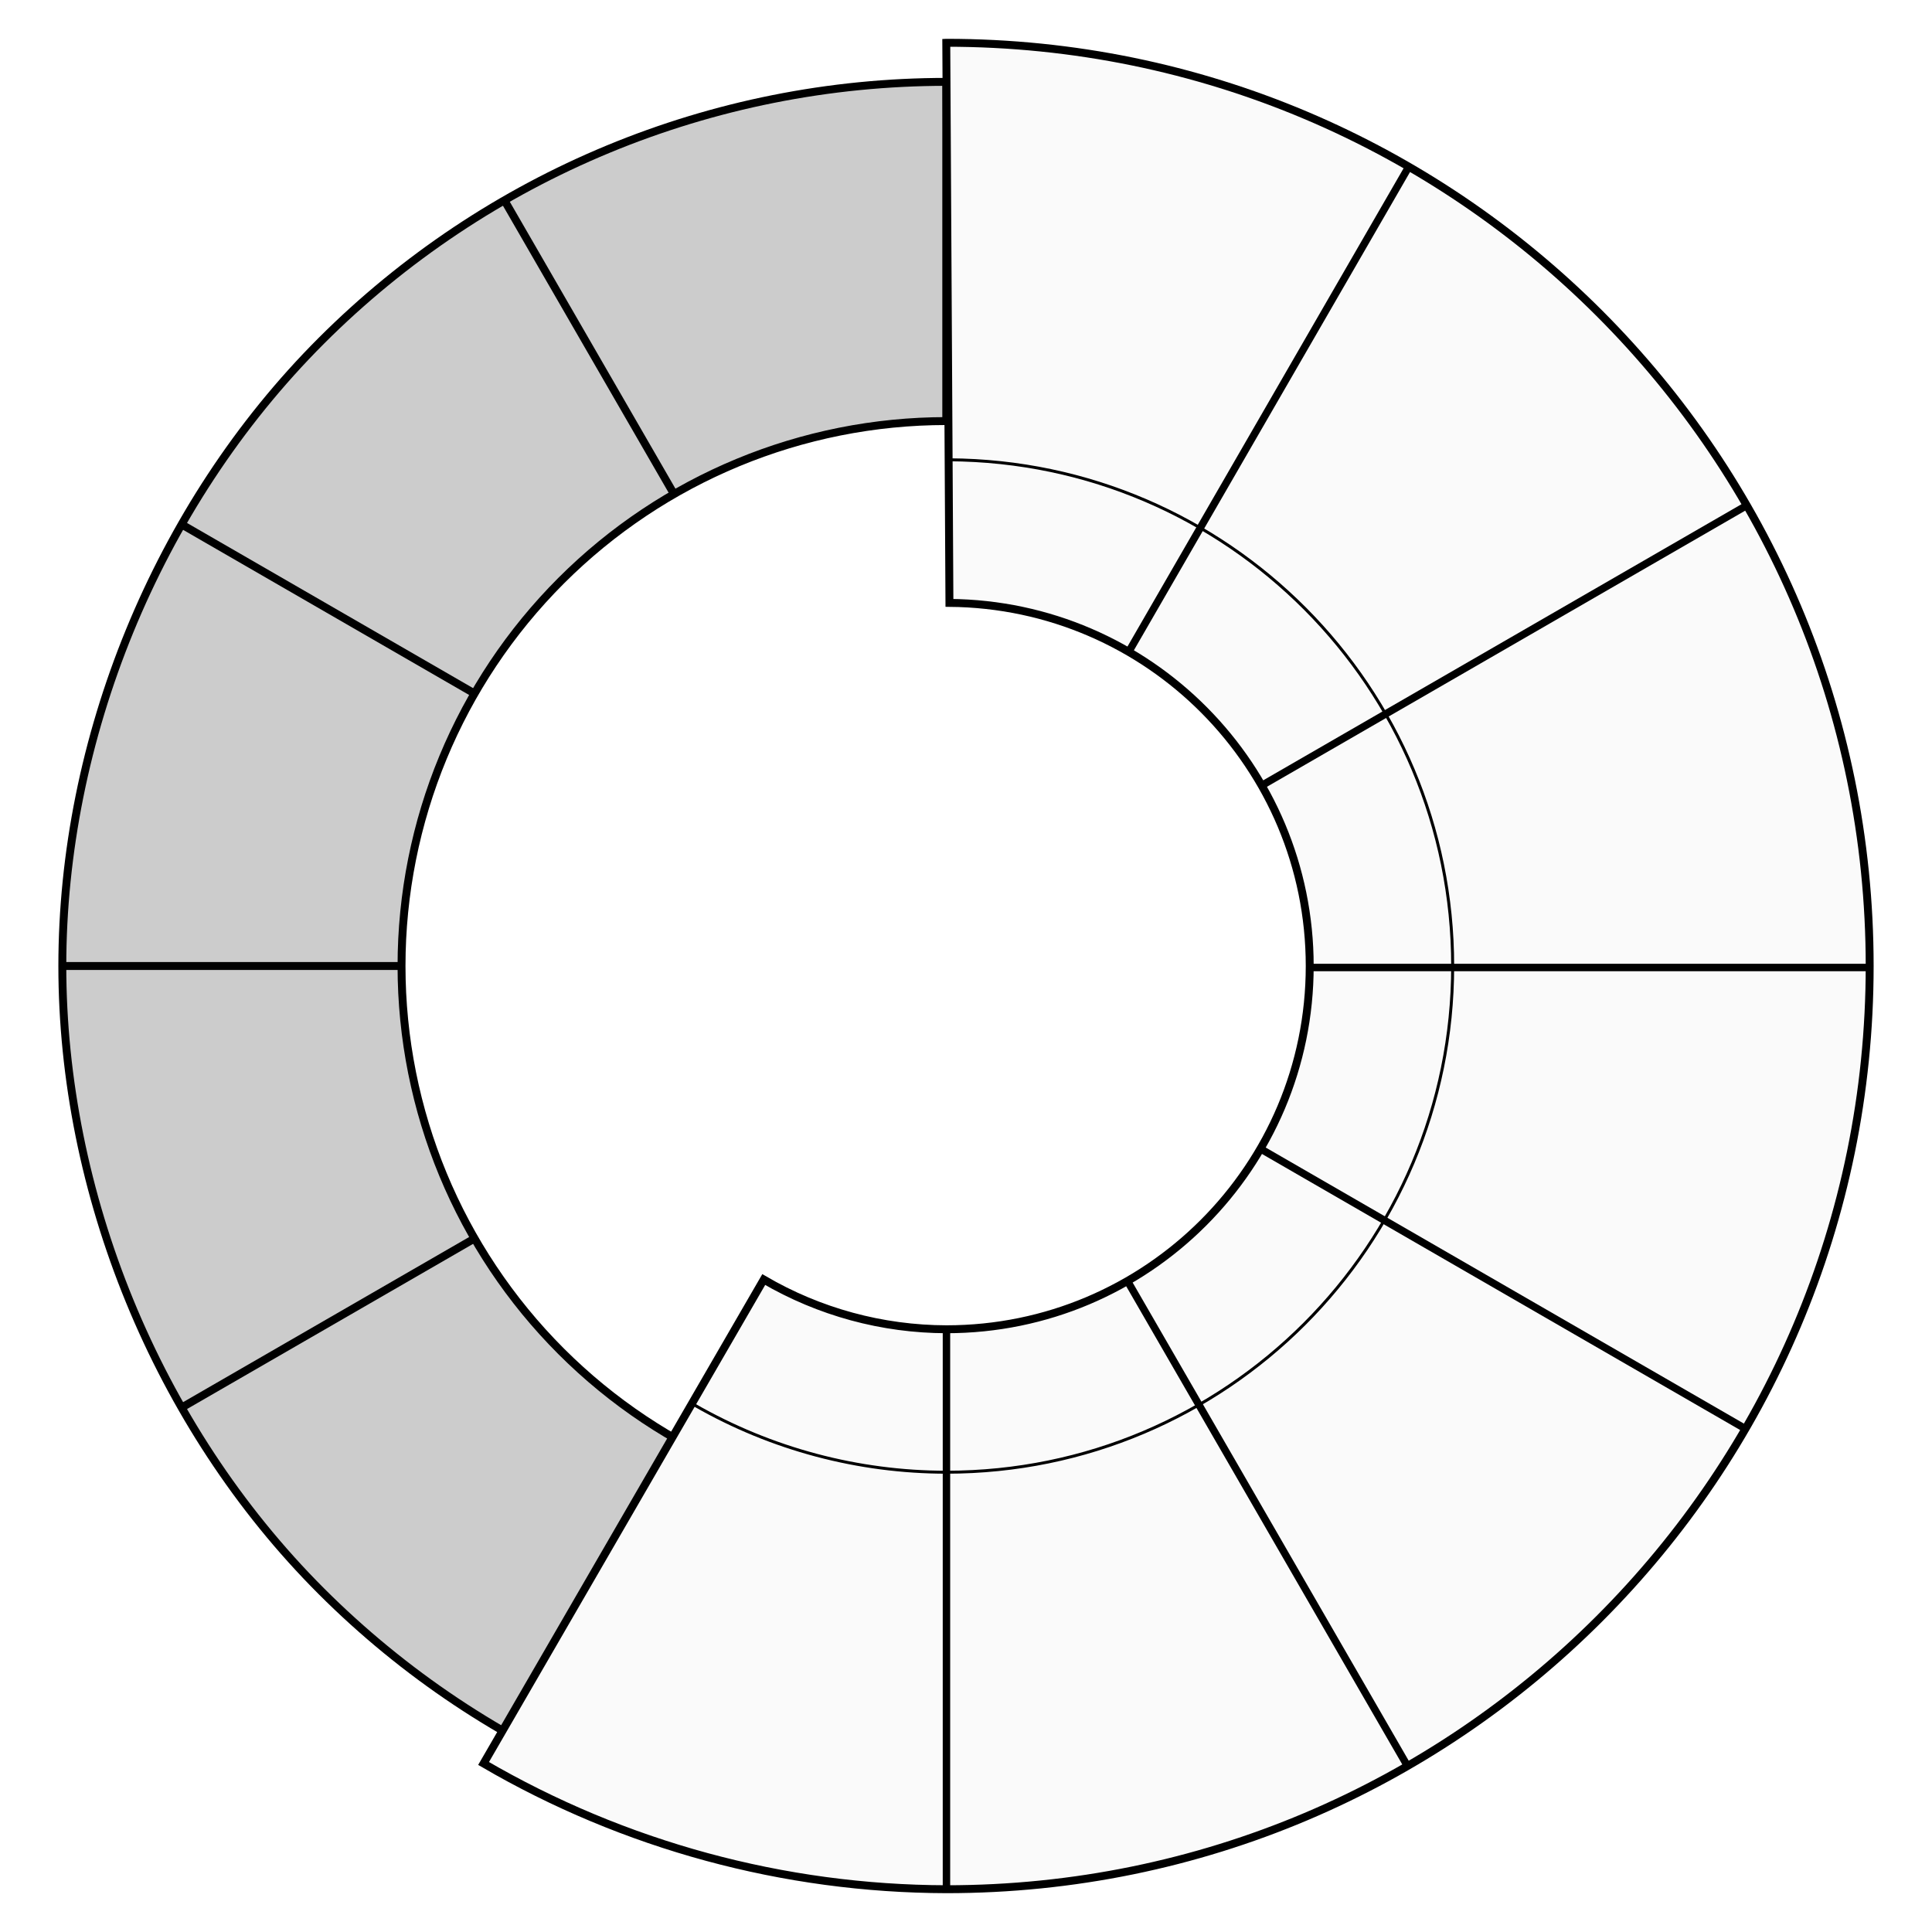
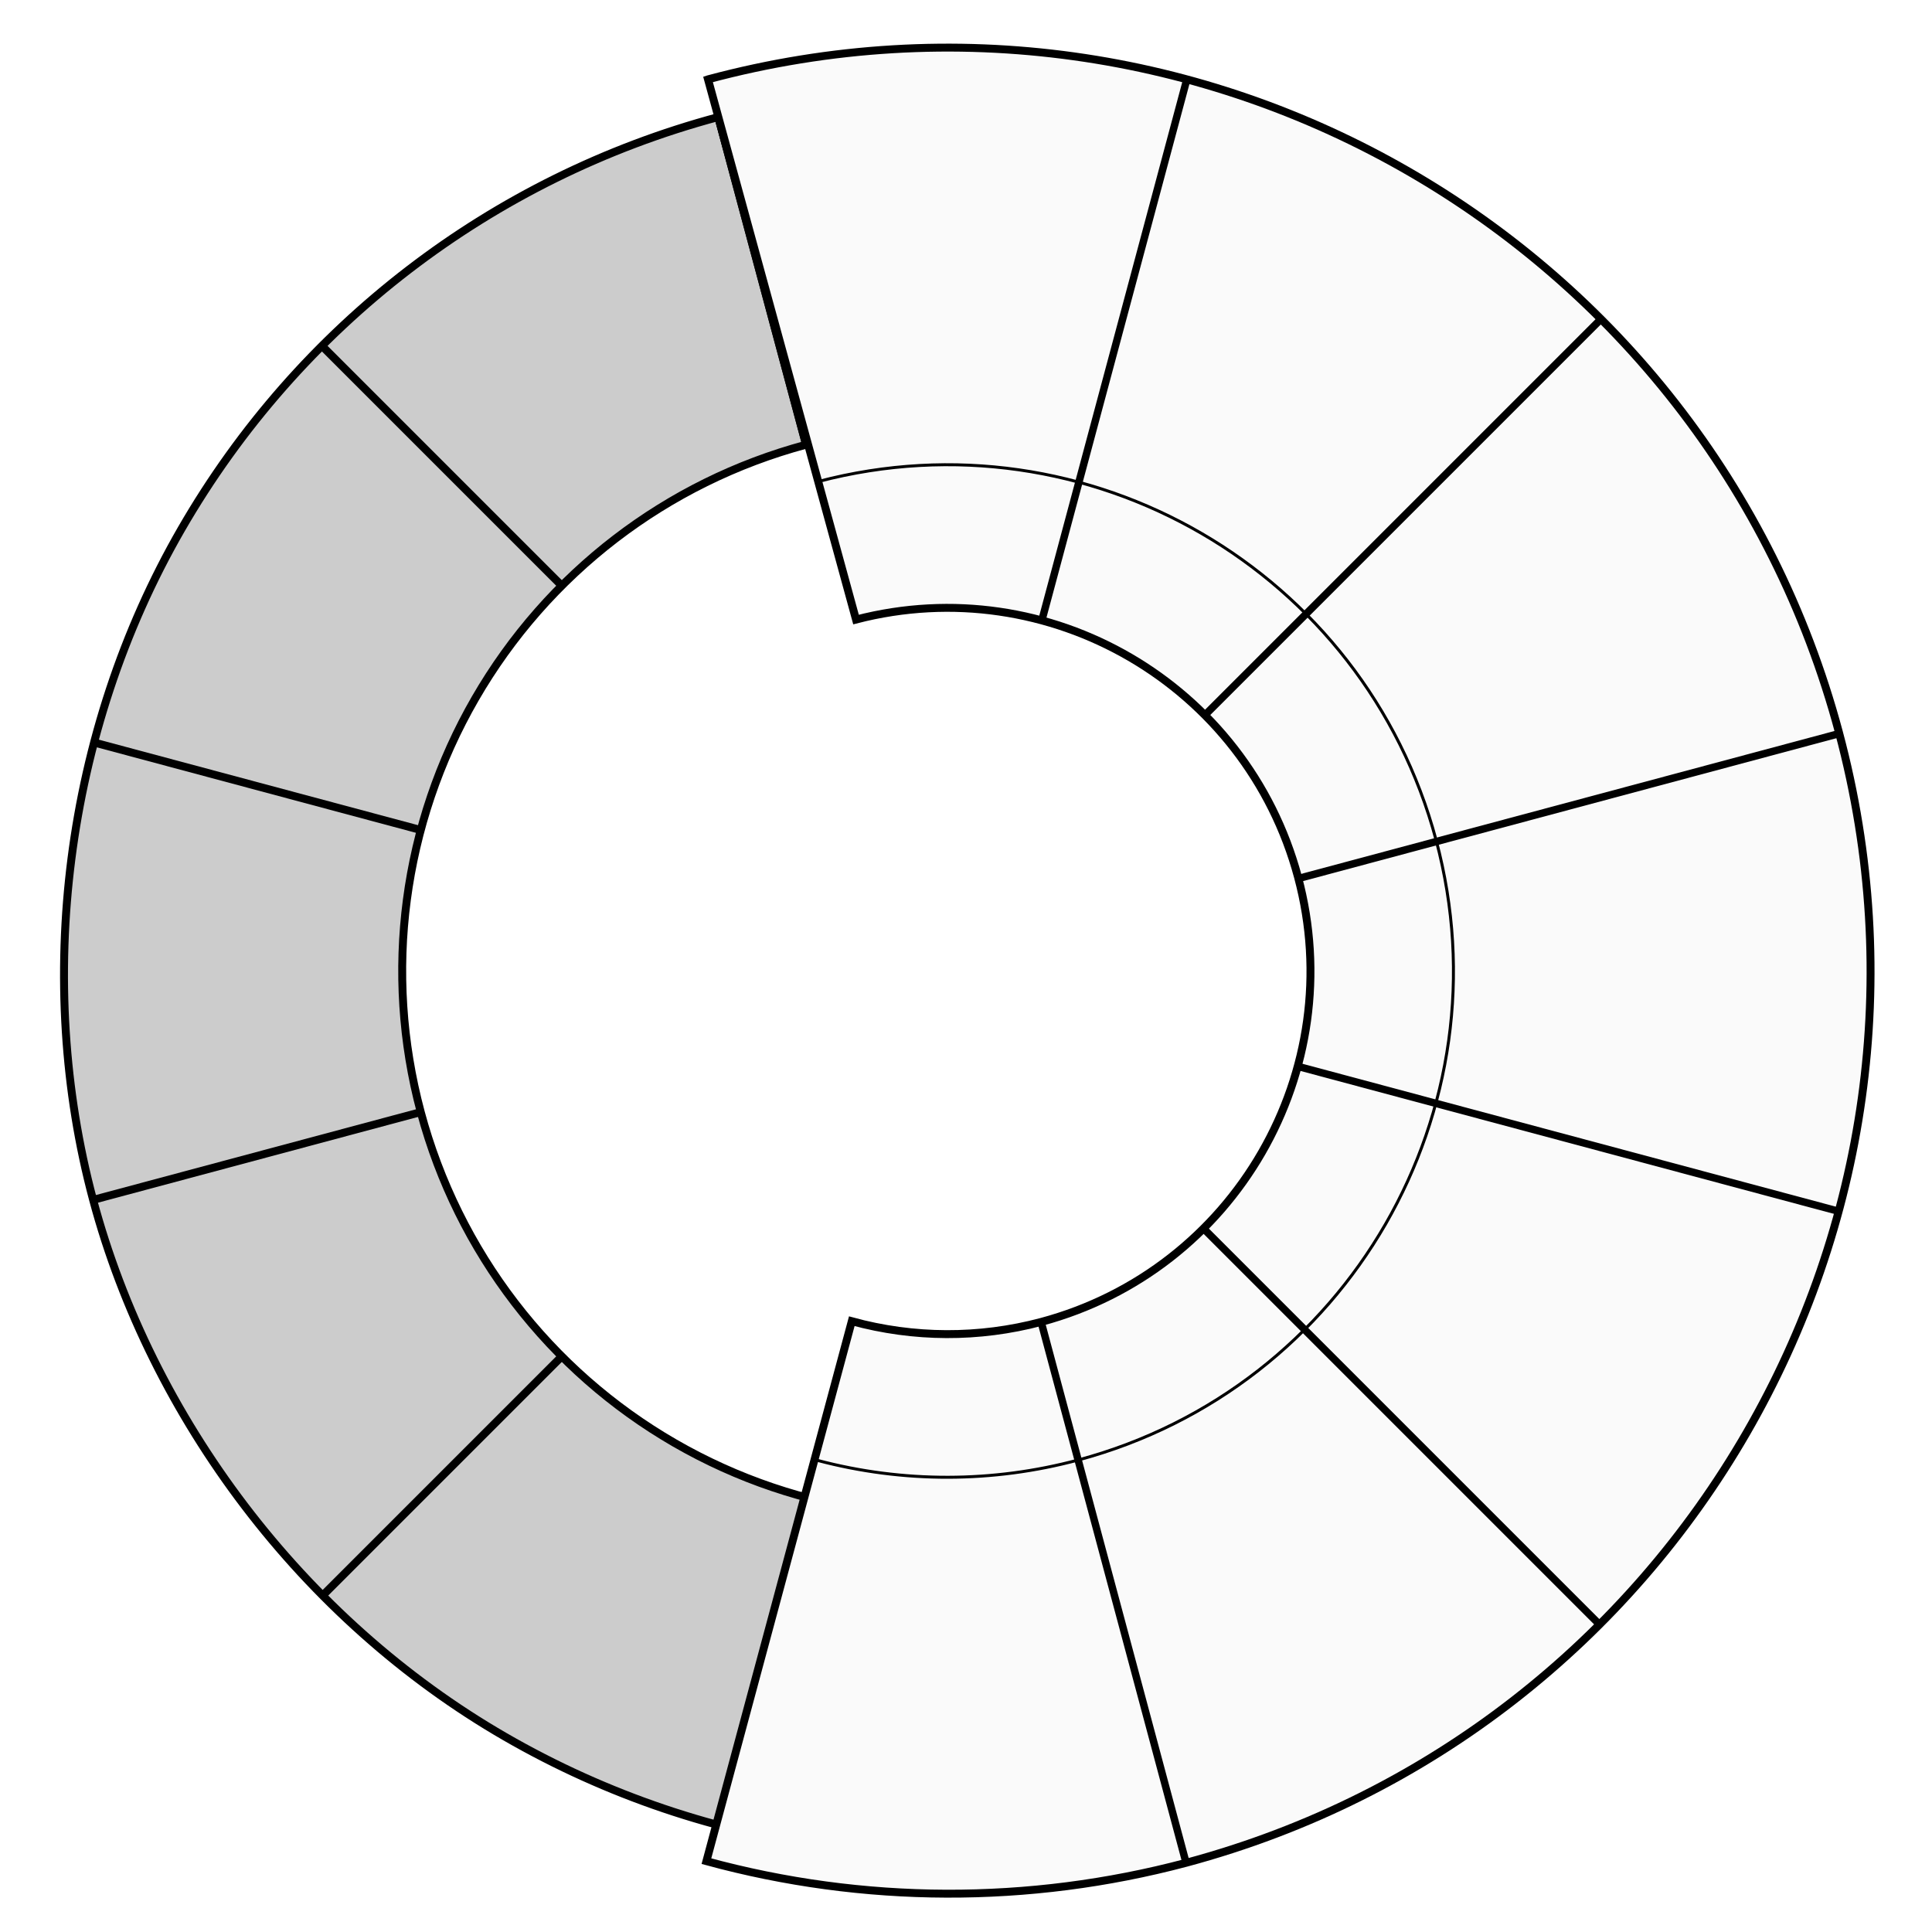
<svg xmlns="http://www.w3.org/2000/svg" xmlns:xlink="http://www.w3.org/1999/xlink" width="500" height="500" viewBox="0 0 500 500" id="svg2" version="1.1">
  <defs id="defs4" />
  <g id="layer1" transform="translate(0,-552.3621)">
    <g id="g4157" transform="matrix(0.2561176,0,0,0.2561176,-9.158111,786.9345)">
-       <g transform="translate(5.2519686e-6,-7.480312e-7)" id="g5223">
-         <path style="fill:#cccccc;fill-opacity:1;stroke:#000000;stroke-width:8;stroke-miterlimit:4;stroke-dasharray:none;stroke-opacity:1" d="m 992.126,-833.154 c -236.942,-2e-5 -464.179,94.125 -631.723,261.668 -167.543,167.543 -261.668,403.799 -261.668,631.723 -1e-6,227.924 94.125,464.179 261.668,631.723 167.543,167.543 394.781,261.668 631.723,261.668 236.942,2e-5 464.179,-94.125 631.723,-261.668 167.543,-167.543 261.668,-394.781 261.668,-631.723 0,-236.942 -94.125,-464.179 -261.668,-631.723 -167.543,-167.543 -394.781,-261.668 -631.723,-261.668 z m 0,342.752 c 146.039,-3.5e-4 286.096,58.013 389.361,161.278 103.265,103.265 161.279,243.322 161.279,389.361 4e-4,146.039 -58.013,286.097 -161.279,389.362 C 1278.223,552.863 1138.165,610.877 992.126,610.877 846.087,610.877 706.03,552.863 602.765,449.598 499.5,346.332 441.487,206.275 441.487,60.236 441.487,-85.802 499.501,-225.859 602.766,-329.124 706.031,-432.389 846.088,-490.402 992.126,-490.403 Z" id="path5058" />
-         <g id="g5043" transform="translate(106.2992,-825.5906)">
-           <path id="path4887" d="m 885.827,-4.505 0,342.08" style="fill:none;fill-rule:evenodd;stroke:#000000;stroke-width:8;stroke-linecap:butt;stroke-linejoin:miter;stroke-miterlimit:4;stroke-dasharray:none;stroke-opacity:1" />
-           <use style="stroke:#000000;stroke-width:8;stroke-miterlimit:4;stroke-dasharray:none;stroke-opacity:1" id="use5019" xlink:href="#path4887" y="0" x="0" width="100%" height="100%" />
-           <use style="stroke:#000000;stroke-width:8;stroke-miterlimit:4;stroke-dasharray:none;stroke-opacity:1" id="use5021" transform="matrix(0.8660254,0.5,-0.5,0.8660254,561.5917,-324.2351)" xlink:href="#path4887" y="0" x="0" width="100%" height="100%" />
-           <use style="stroke:#000000;stroke-width:8;stroke-miterlimit:4;stroke-dasharray:none;stroke-opacity:1" id="use5023" transform="matrix(0.5,0.8660254,-0.8660254,0.5,1210.062,-324.2351)" xlink:href="#path4887" y="0" x="0" width="100%" height="100%" />
-           <use style="stroke:#000000;stroke-width:8;stroke-miterlimit:4;stroke-dasharray:none;stroke-opacity:1" id="use5025" transform="matrix(0,1,-1,0,1771.653,-4.4500006e-6)" xlink:href="#path4887" y="0" x="0" width="100%" height="100%" />
-           <use style="stroke:#000000;stroke-width:8;stroke-miterlimit:4;stroke-dasharray:none;stroke-opacity:1" id="use5027" transform="matrix(-0.5,0.8660254,-0.8660254,-0.5,2095.889,561.5917)" xlink:href="#path4887" y="0" x="0" width="100%" height="100%" />
-           <use style="stroke:#000000;stroke-width:8;stroke-miterlimit:4;stroke-dasharray:none;stroke-opacity:1" id="use5029" transform="matrix(-0.8660254,0.5,-0.5,-0.8660254,2095.889,1210.062)" xlink:href="#path4887" y="0" x="0" width="100%" height="100%" />
-           <use style="stroke:#000000;stroke-width:8;stroke-miterlimit:4;stroke-dasharray:none;stroke-opacity:1" id="use5031" transform="matrix(-1,0,0,-1,1771.654,1771.653)" xlink:href="#path4887" y="0" x="0" width="100%" height="100%" />
-           <use style="stroke:#000000;stroke-width:8;stroke-miterlimit:4;stroke-dasharray:none;stroke-opacity:1" id="use5033" transform="matrix(-0.8660254,-0.5,0.5,-0.8660254,1210.062,2095.889)" xlink:href="#path4887" y="0" x="0" width="100%" height="100%" />
-           <use style="stroke:#000000;stroke-width:8;stroke-miterlimit:4;stroke-dasharray:none;stroke-opacity:1" id="use5035" transform="matrix(-0.5,-0.8660254,0.8660254,-0.5,561.5917,2095.889)" xlink:href="#path4887" y="0" x="0" width="100%" height="100%" />
-           <use style="stroke:#000000;stroke-width:8;stroke-miterlimit:4;stroke-dasharray:none;stroke-opacity:1" id="use5037" transform="matrix(0,-1,1,0,4.4500007e-6,1771.653)" xlink:href="#path4887" y="0" x="0" width="100%" height="100%" />
-           <use style="stroke:#000000;stroke-width:8;stroke-miterlimit:4;stroke-dasharray:none;stroke-opacity:1" id="use5039" transform="matrix(0.5,-0.8660254,0.8660254,0.5,-324.2351,1210.062)" xlink:href="#path4887" y="0" x="0" width="100%" height="100%" />
-           <use style="stroke:#000000;stroke-width:8;stroke-miterlimit:4;stroke-dasharray:none;stroke-opacity:1" id="use5041" transform="matrix(0.8660254,-0.5,0.5,0.8660254,-324.2351,561.5917)" xlink:href="#path4887" y="0" x="0" width="100%" height="100%" />
+       <g id="g3358" transform="matrix(0.9659258,-0.258819,0.258819,0.9659258,18.88844,263.9441)">
+         <g id="g5223" transform="translate(5.2519686e-6,-7.480312e-7)">
+           <path id="path5058" d="m 992.126,-833.154 c -236.942,-2e-5 -464.179,94.125 -631.723,261.668 -167.543,167.543 -261.668,403.799 -261.668,631.723 -1e-6,227.924 94.125,464.179 261.668,631.723 167.543,167.543 394.781,261.668 631.723,261.668 236.942,2e-5 464.179,-94.125 631.723,-261.668 167.543,-167.543 261.668,-394.781 261.668,-631.723 0,-236.942 -94.125,-464.179 -261.668,-631.723 -167.543,-167.543 -394.781,-261.668 -631.723,-261.668 z m 0,342.752 c 146.039,-3.5e-4 286.096,58.013 389.361,161.278 103.265,103.265 161.279,243.322 161.279,389.361 4e-4,146.039 -58.013,286.097 -161.279,389.362 C 1278.223,552.863 1138.165,610.877 992.126,610.877 846.087,610.877 706.03,552.863 602.765,449.598 499.5,346.332 441.487,206.275 441.487,60.236 441.487,-85.802 499.501,-225.859 602.766,-329.124 706.031,-432.389 846.088,-490.402 992.126,-490.403 Z" style="fill:#cccccc;fill-opacity:1;stroke:#000000;stroke-width:8;stroke-miterlimit:4;stroke-dasharray:none;stroke-opacity:1" />
+           <g transform="translate(106.2992,-825.5906)" id="g5043">
+             <path style="fill:none;fill-rule:evenodd;stroke:#000000;stroke-width:8;stroke-linecap:butt;stroke-linejoin:miter;stroke-miterlimit:4;stroke-dasharray:none;stroke-opacity:1" d="m 885.827,-4.505 0,342.08" id="path4887" />
+             <use height="100%" width="100%" x="0" y="0" xlink:href="#path4887" id="use5019" style="stroke:#000000;stroke-width:8;stroke-miterlimit:4;stroke-dasharray:none;stroke-opacity:1" />
+             <use height="100%" width="100%" x="0" y="0" xlink:href="#path4887" transform="matrix(0.8660254,0.5,-0.5,0.8660254,561.5917,-324.2351)" id="use5021" style="stroke:#000000;stroke-width:8;stroke-miterlimit:4;stroke-dasharray:none;stroke-opacity:1" />
+             <use height="100%" width="100%" x="0" y="0" xlink:href="#path4887" transform="matrix(0.5,0.8660254,-0.8660254,0.5,1210.062,-324.2351)" id="use5023" style="stroke:#000000;stroke-width:8;stroke-miterlimit:4;stroke-dasharray:none;stroke-opacity:1" />
+             <use height="100%" width="100%" x="0" y="0" xlink:href="#path4887" transform="matrix(0,1,-1,0,1771.653,-4.4500006e-6)" id="use5025" style="stroke:#000000;stroke-width:8;stroke-miterlimit:4;stroke-dasharray:none;stroke-opacity:1" />
+             <use height="100%" width="100%" x="0" y="0" xlink:href="#path4887" transform="matrix(-0.5,0.8660254,-0.8660254,-0.5,2095.889,561.5917)" id="use5027" style="stroke:#000000;stroke-width:8;stroke-miterlimit:4;stroke-dasharray:none;stroke-opacity:1" />
+             <use height="100%" width="100%" x="0" y="0" xlink:href="#path4887" transform="matrix(-0.8660254,0.5,-0.5,-0.8660254,2095.889,1210.062)" id="use5029" style="stroke:#000000;stroke-width:8;stroke-miterlimit:4;stroke-dasharray:none;stroke-opacity:1" />
+             <use height="100%" width="100%" x="0" y="0" xlink:href="#path4887" transform="matrix(-1,0,0,-1,1771.654,1771.653)" id="use5031" style="stroke:#000000;stroke-width:8;stroke-miterlimit:4;stroke-dasharray:none;stroke-opacity:1" />
+             <use height="100%" width="100%" x="0" y="0" xlink:href="#path4887" transform="matrix(-0.8660254,-0.5,0.5,-0.8660254,1210.062,2095.889)" id="use5033" style="stroke:#000000;stroke-width:8;stroke-miterlimit:4;stroke-dasharray:none;stroke-opacity:1" />
+             <use height="100%" width="100%" x="0" y="0" xlink:href="#path4887" transform="matrix(-0.5,-0.8660254,0.8660254,-0.5,561.5917,2095.889)" id="use5035" style="stroke:#000000;stroke-width:8;stroke-miterlimit:4;stroke-dasharray:none;stroke-opacity:1" />
+             <use height="100%" width="100%" x="0" y="0" xlink:href="#path4887" transform="matrix(0,-1,1,0,4.4500007e-6,1771.653)" id="use5037" style="stroke:#000000;stroke-width:8;stroke-miterlimit:4;stroke-dasharray:none;stroke-opacity:1" />
+             <use height="100%" width="100%" x="0" y="0" xlink:href="#path4887" transform="matrix(0.5,-0.8660254,0.8660254,0.5,-324.2351,1210.062)" id="use5039" style="stroke:#000000;stroke-width:8;stroke-miterlimit:4;stroke-dasharray:none;stroke-opacity:1" />
+             <use height="100%" width="100%" x="0" y="0" xlink:href="#path4887" transform="matrix(0.8660254,-0.5,0.5,0.8660254,-324.2351,561.5917)" id="use5041" style="stroke:#000000;stroke-width:8;stroke-miterlimit:4;stroke-dasharray:none;stroke-opacity:1" />
+           </g>
        </g>
+         <path style="fill:#fafafa;fill-opacity:1;stroke:#000000;stroke-width:8;stroke-miterlimit:4;stroke-dasharray:none;stroke-opacity:1" d="m 992.125,59.244 a 932.881,932.881 0 0 0 -0.178,0.01 l 3.188,565.957 A 367.066,367.066 0 0 1 1359.191,992.127 367.066,367.066 0 0 1 992.125,1359.191 367.066,367.066 0 0 1 807.502,1308.957 L 524.4,1797.949 A 932.881,932.881 0 0 0 992.127,1925.008 932.881,932.881 0 0 0 1925.008,992.127 932.881,932.881 0 0 0 992.125,59.244 Z" id="path6206" transform="translate(0,-931.8899)" />
+         <path style="fill:none;fill-opacity:1;stroke:#000000;stroke-width:3;stroke-miterlimit:4;stroke-dasharray:none;stroke-opacity:1" d="m 994.787,480.62 a 511.512,511.512 0 0 1 508.852,511.505 l 0,0 A 511.512,511.512 0 0 1 992.126,1503.638 511.512,511.512 0 0 1 737.828,1435.947" id="path6337" transform="translate(0,-931.8899)" />
+         <path id="use6246" d="m 1176.307,-257.257 281.658,-487.846" style="fill:none;fill-rule:evenodd;stroke:#000000;stroke-width:7.522;stroke-linecap:butt;stroke-linejoin:miter;stroke-miterlimit:4;stroke-dasharray:none;stroke-opacity:1" />
+         <path id="use6248" d="m 1311.138,-122.426 487.846,-281.658" style="fill:none;fill-rule:evenodd;stroke:#000000;stroke-width:7.522;stroke-linecap:butt;stroke-linejoin:miter;stroke-miterlimit:4;stroke-dasharray:none;stroke-opacity:1" />
+         <path id="use6250" d="m 1360.489,61.755 563.316,0" style="fill:none;fill-rule:evenodd;stroke:#000000;stroke-width:7.522;stroke-linecap:butt;stroke-linejoin:miter;stroke-miterlimit:4;stroke-dasharray:none;stroke-opacity:1" />
+         <path id="use6252" d="m 1311.138,245.936 487.846,281.658" style="fill:none;fill-rule:evenodd;stroke:#000000;stroke-width:7.522;stroke-linecap:butt;stroke-linejoin:miter;stroke-miterlimit:4;stroke-dasharray:none;stroke-opacity:1" />
+         <path id="use6254" d="m 1176.307,380.767 281.658,487.846" style="fill:none;fill-rule:evenodd;stroke:#000000;stroke-width:7.522;stroke-linecap:butt;stroke-linejoin:miter;stroke-miterlimit:4;stroke-dasharray:none;stroke-opacity:1" />
+         <path id="use6256" d="m 992.126,430.118 0,563.316" style="fill:none;fill-rule:evenodd;stroke:#000000;stroke-width:7.522;stroke-linecap:butt;stroke-linejoin:miter;stroke-miterlimit:4;stroke-dasharray:none;stroke-opacity:1" />
      </g>
-       <path transform="translate(0,-931.8899)" id="path6206" d="m 992.125,59.244 a 932.881,932.881 0 0 0 -0.178,0.01 l 3.188,565.957 A 367.066,367.066 0 0 1 1359.191,992.127 367.066,367.066 0 0 1 992.125,1359.191 367.066,367.066 0 0 1 807.502,1308.957 L 524.4,1797.949 A 932.881,932.881 0 0 0 992.127,1925.008 932.881,932.881 0 0 0 1925.008,992.127 932.881,932.881 0 0 0 992.125,59.244 Z" style="fill:#fafafa;fill-opacity:1;stroke:#000000;stroke-width:8;stroke-miterlimit:4;stroke-dasharray:none;stroke-opacity:1" />
-       <path transform="translate(0,-931.8899)" id="path6337" d="m 994.787,480.62 a 511.512,511.512 0 0 1 508.852,511.505 l 0,0 A 511.512,511.512 0 0 1 992.126,1503.638 511.512,511.512 0 0 1 737.828,1435.947" style="fill:none;fill-opacity:1;stroke:#000000;stroke-width:3;stroke-miterlimit:4;stroke-dasharray:none;stroke-opacity:1" />
-       <path style="fill:none;fill-rule:evenodd;stroke:#000000;stroke-width:7.522;stroke-linecap:butt;stroke-linejoin:miter;stroke-miterlimit:4;stroke-dasharray:none;stroke-opacity:1" d="m 1176.307,-257.257 281.658,-487.846" id="use6246" />
-       <path style="fill:none;fill-rule:evenodd;stroke:#000000;stroke-width:7.522;stroke-linecap:butt;stroke-linejoin:miter;stroke-miterlimit:4;stroke-dasharray:none;stroke-opacity:1" d="m 1311.138,-122.426 487.846,-281.658" id="use6248" />
-       <path style="fill:none;fill-rule:evenodd;stroke:#000000;stroke-width:7.522;stroke-linecap:butt;stroke-linejoin:miter;stroke-miterlimit:4;stroke-dasharray:none;stroke-opacity:1" d="m 1360.489,61.755 563.316,0" id="use6250" />
-       <path style="fill:none;fill-rule:evenodd;stroke:#000000;stroke-width:7.522;stroke-linecap:butt;stroke-linejoin:miter;stroke-miterlimit:4;stroke-dasharray:none;stroke-opacity:1" d="m 1311.138,245.936 487.846,281.658" id="use6252" />
-       <path style="fill:none;fill-rule:evenodd;stroke:#000000;stroke-width:7.522;stroke-linecap:butt;stroke-linejoin:miter;stroke-miterlimit:4;stroke-dasharray:none;stroke-opacity:1" d="m 1176.307,380.767 281.658,487.846" id="use6254" />
-       <path style="fill:none;fill-rule:evenodd;stroke:#000000;stroke-width:7.522;stroke-linecap:butt;stroke-linejoin:miter;stroke-miterlimit:4;stroke-dasharray:none;stroke-opacity:1" d="m 992.126,430.118 0,563.316" id="use6256" />
    </g>
  </g>
</svg>
